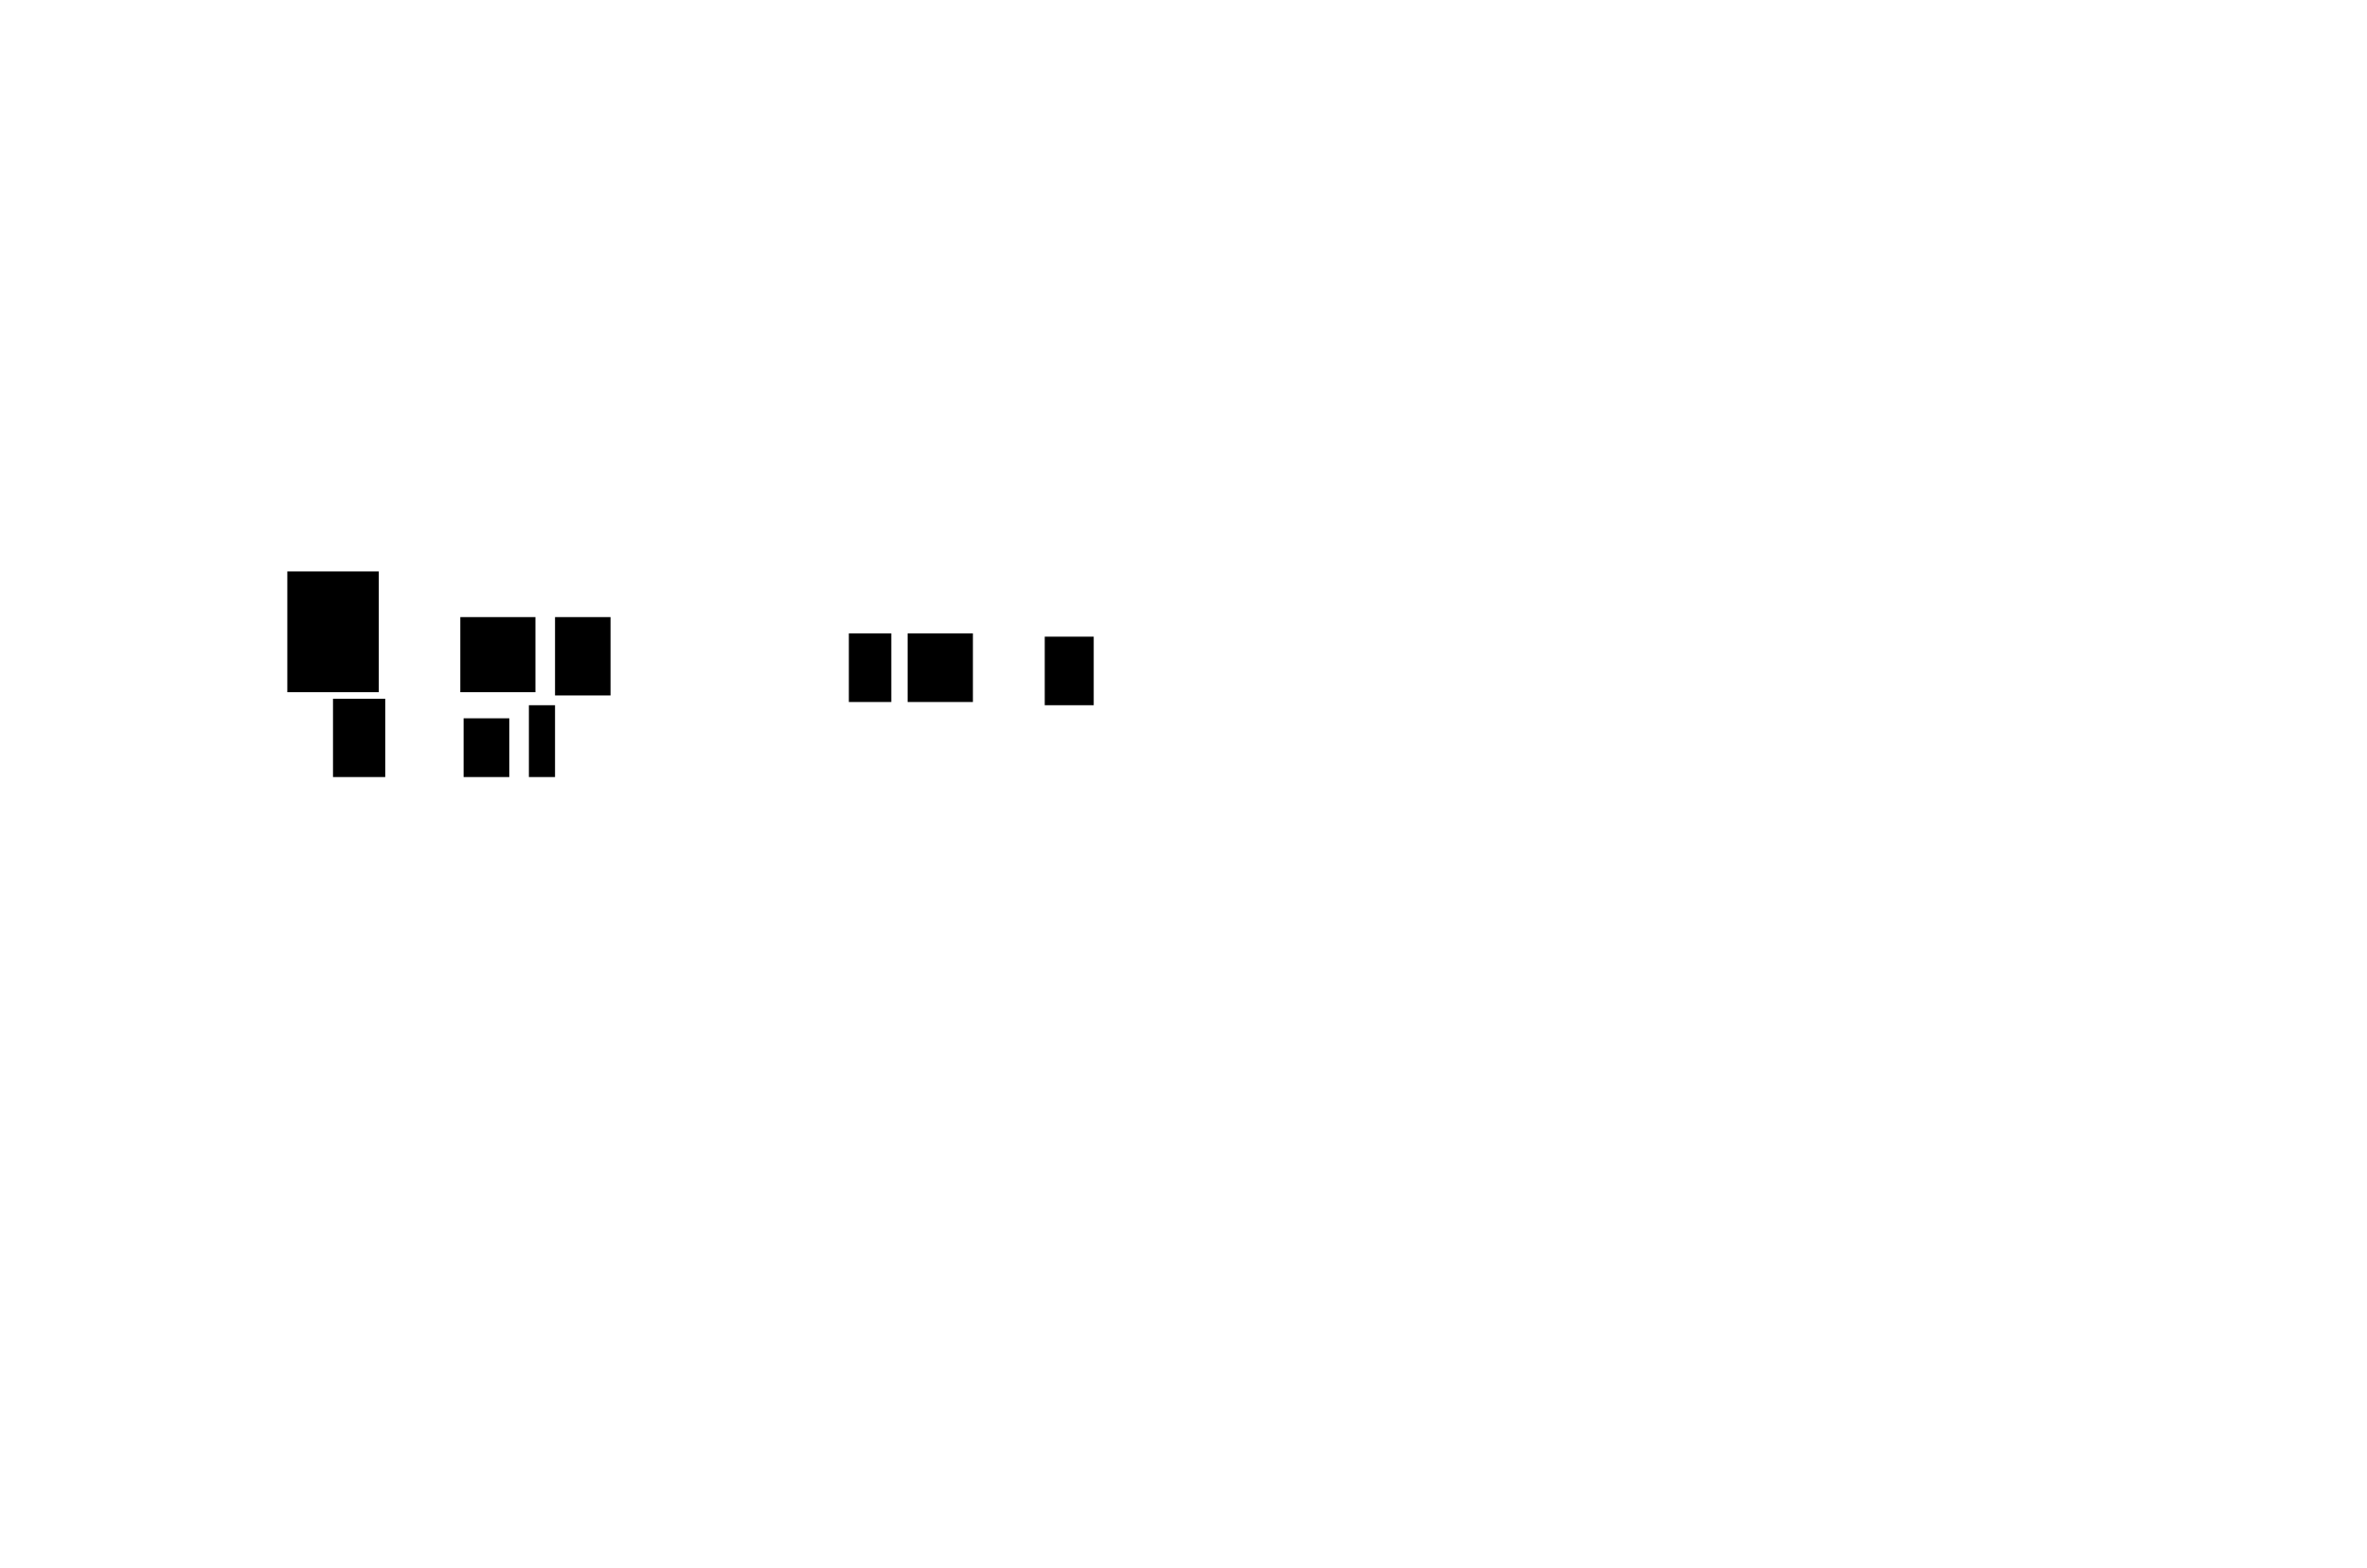
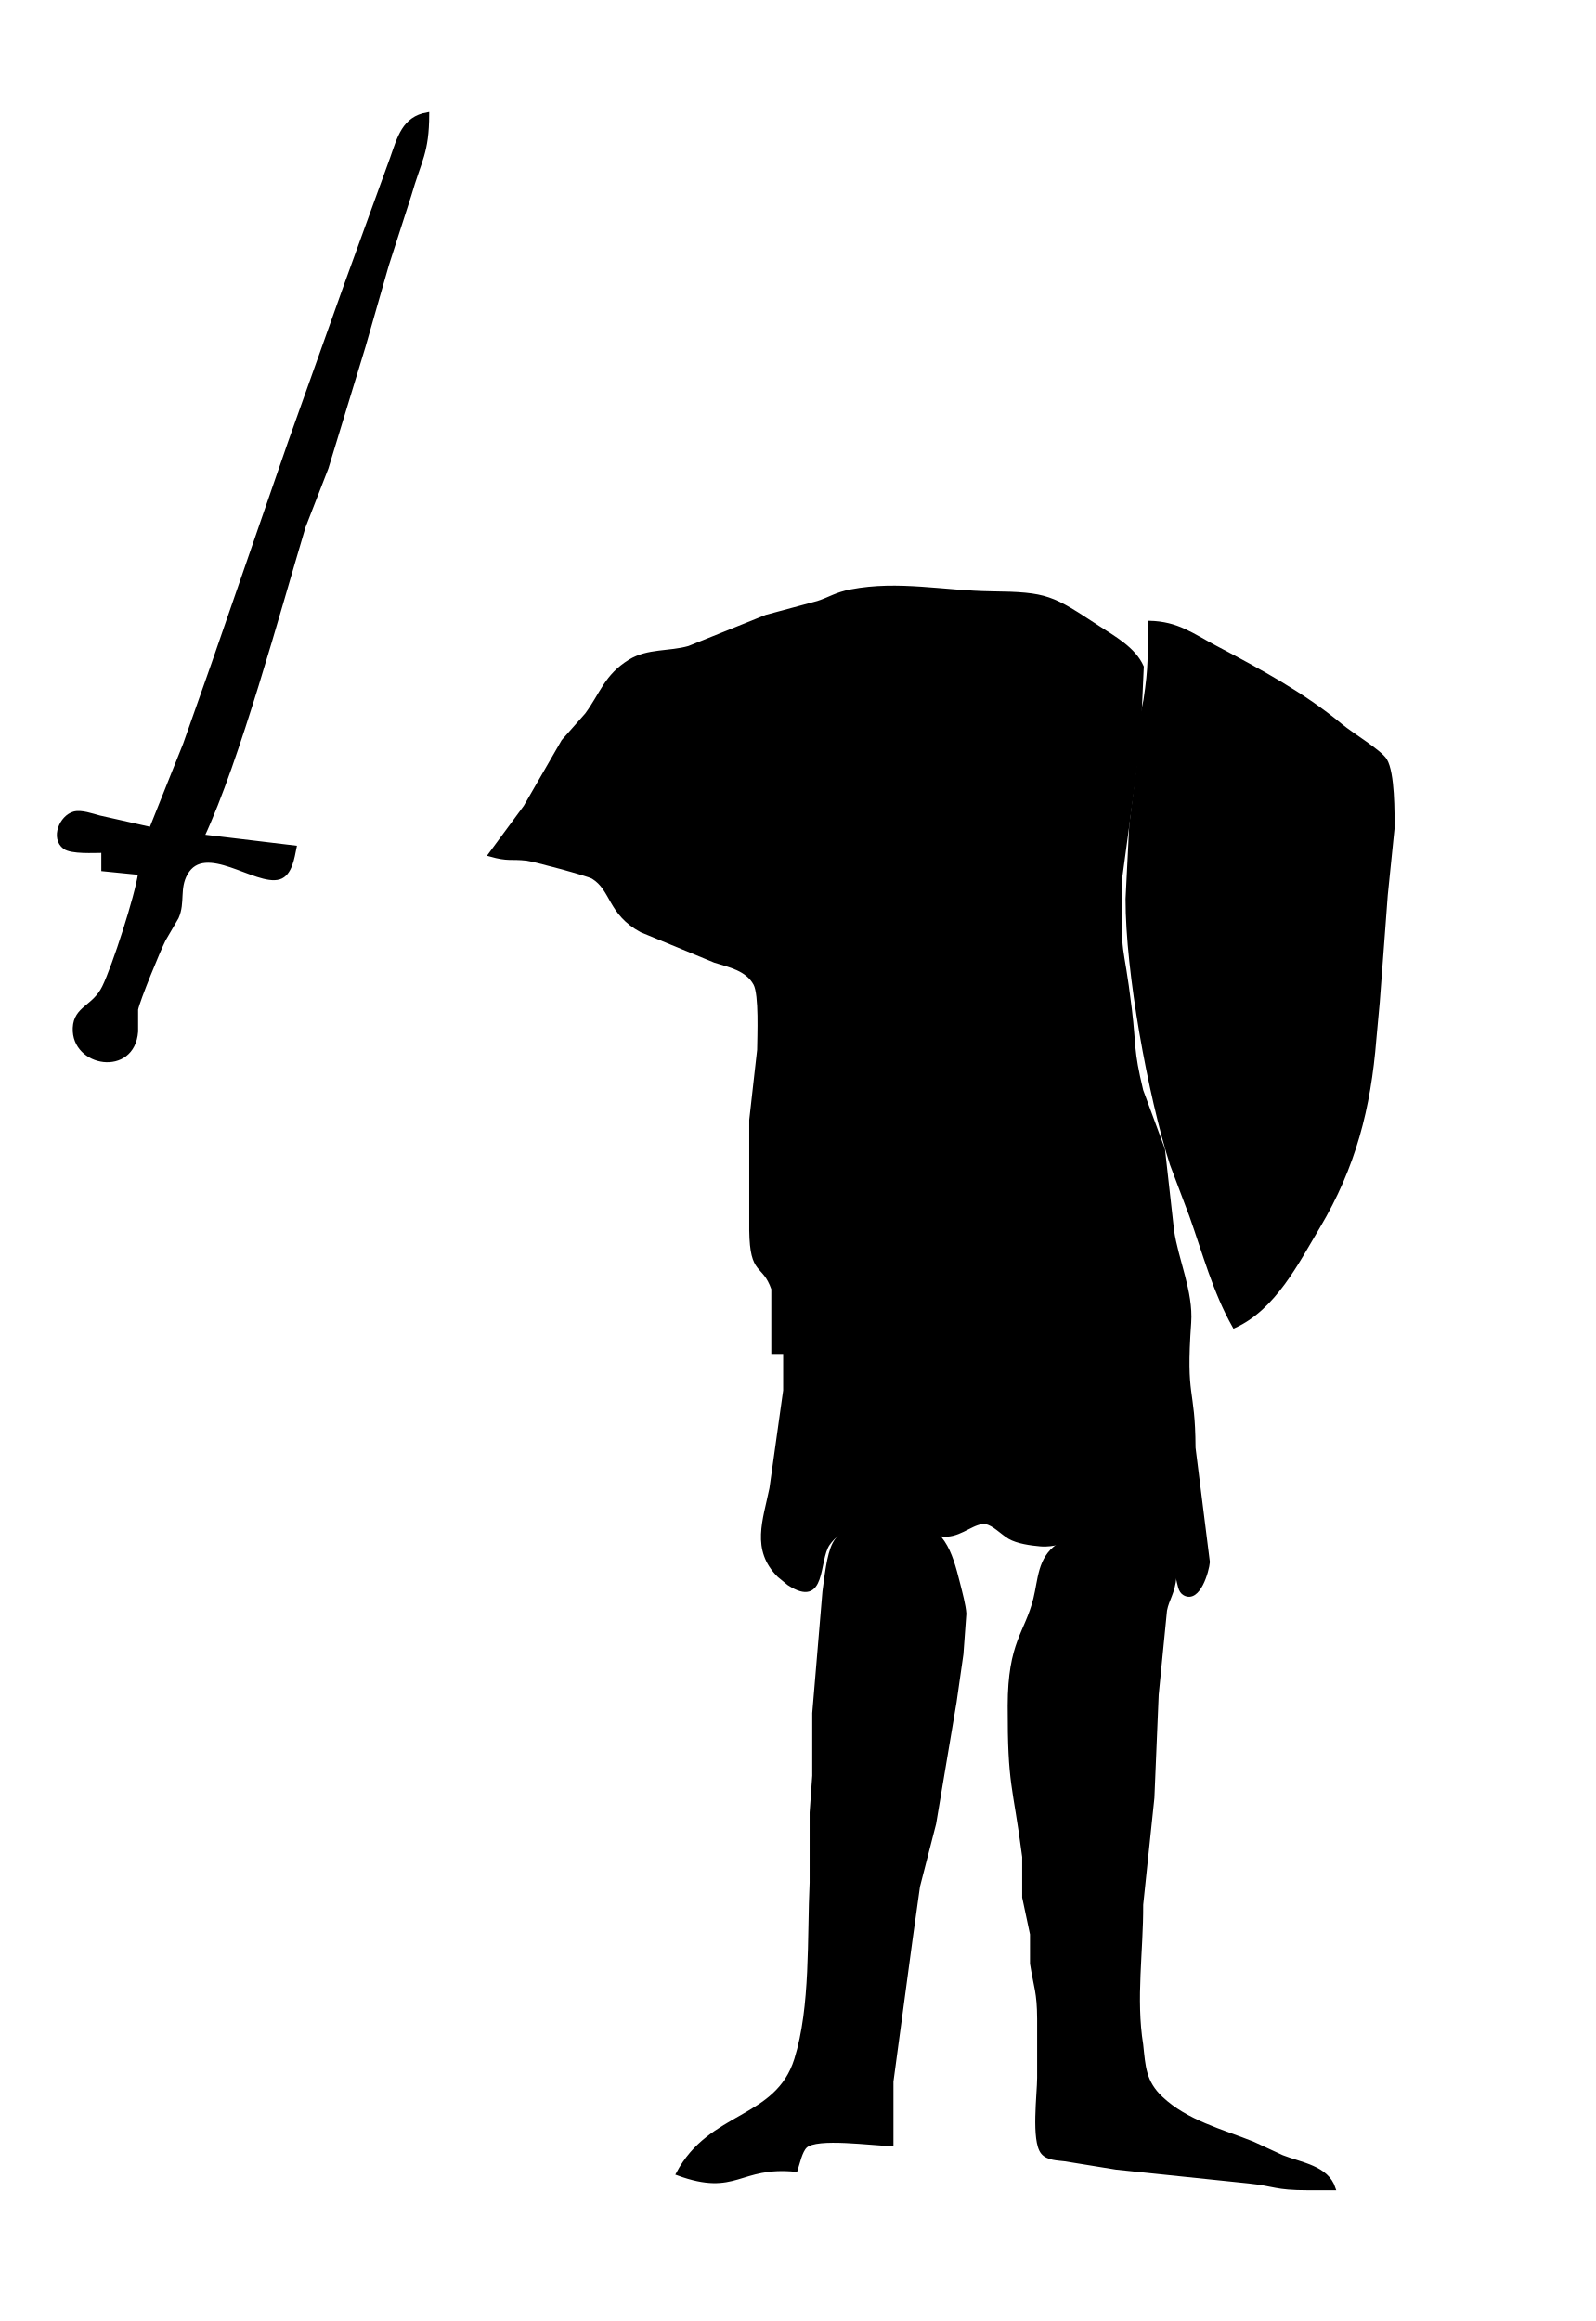
- <svg xmlns="http://www.w3.org/2000/svg" viewBox="0 0 725 480">
-   <path fill="black" d="M 88.00,175.00            C 88.00,175.00 116.00,175.00 116.00,175.00              116.00,175.00 116.00,212.00 116.00,212.00              116.00,212.00 88.00,212.00 88.00,212.00              88.00,212.00 88.00,175.00 88.00,175.00 Z            " />
-   <path fill="black" d="M 141.00,189.00            C 141.00,189.00 164.00,189.00 164.00,189.00              164.00,189.00 164.00,212.00 164.00,212.00              164.00,212.00 141.00,212.00 141.00,212.00              141.00,212.00 141.00,189.00 141.00,189.00 Z            " />
-   <path fill="black" d="M 170.00,189.00            C 170.00,189.00 187.00,189.00 187.00,189.00              187.00,189.00 187.00,213.00 187.00,213.00              187.00,213.00 170.00,213.00 170.00,213.00              170.00,213.00 170.00,189.00 170.00,189.00 Z            " />
-   <path fill="black" d="M 260.00,194.00            C 260.00,194.00 273.00,194.00 273.00,194.00              273.00,194.00 273.00,215.00 273.00,215.00              273.00,215.00 260.00,215.00 260.00,215.00              260.00,215.00 260.00,194.00 260.00,194.00 Z            " />
-   <path fill="black" d="M 278.00,194.00            C 278.00,194.00 298.00,194.00 298.00,194.00              298.00,194.00 298.00,215.00 298.00,215.00              298.00,215.00 278.00,215.00 278.00,215.00              278.00,215.00 278.00,194.00 278.00,194.00 Z            " />
-   <path fill="black" d="M 320.00,195.00            C 320.00,195.00 335.00,195.00 335.00,195.00              335.00,195.00 335.00,216.00 335.00,216.00              335.00,216.00 320.00,216.00 320.00,216.00              320.00,216.00 320.00,195.00 320.00,195.00 Z            " />
-   <path fill="black" d="M 102.00,214.00            C 102.00,214.00 118.00,214.00 118.00,214.00              118.00,214.00 118.00,238.00 118.00,238.00              118.00,238.00 102.00,238.00 102.00,238.00              102.00,238.00 102.00,214.00 102.00,214.00 Z            " />
-   <path fill="black" d="M 162.00,216.00            C 162.00,216.00 170.00,216.00 170.00,216.00              170.00,216.00 170.00,238.00 170.00,238.00              170.00,238.00 162.00,238.00 162.00,238.00              162.00,238.00 162.00,216.00 162.00,216.00 Z            " />
-   <path fill="black" d="M 142.00,220.00            C 142.00,220.00 156.00,220.00 156.00,220.00              156.00,220.00 156.00,238.00 156.00,238.00              156.00,238.00 142.00,238.00 142.00,238.00              142.00,238.00 142.00,220.00 142.00,220.00 Z" />
+ <svg xmlns="http://www.w3.org/2000/svg" viewBox="0 0 433 630">
+   <path id="Auswahl1" fill="black" stroke="black" stroke-width="1" d="M 41.00,225.00            C 41.00,225.00 50.19,202.00 50.19,202.00              50.19,202.00 57.95,180.00 57.95,180.00              57.95,180.00 78.69,120.00 78.69,120.00              78.69,120.00 94.00,77.00 94.00,77.00              94.00,77.00 106.34,43.00 106.34,43.00              108.33,37.39 109.58,32.10 116.00,31.00              115.97,41.52 113.92,43.34 111.14,53.00              111.14,53.00 105.02,72.00 105.02,72.00              105.02,72.00 98.72,94.00 98.72,94.00              98.72,94.00 88.66,127.00 88.66,127.00              88.66,127.00 82.44,143.00 82.44,143.00              75.51,166.17 64.65,206.26 55.00,227.00              55.00,227.00 80.00,230.00 80.00,230.00              79.45,232.67 78.84,237.29 75.78,238.22              69.57,240.09 55.57,228.02 50.45,237.11              48.16,241.18 49.82,244.91 48.02,249.00              48.02,249.00 44.52,255.00 44.52,255.00              43.12,257.74 37.49,271.43 36.99,274.00              36.99,274.00 36.99,280.00 36.99,280.00              36.10,291.87 19.80,289.17 20.25,279.00              20.50,273.48 25.50,273.47 28.20,267.96              30.96,262.33 37.11,243.29 38.00,237.00              38.00,237.00 28.00,236.00 28.00,236.00              28.00,236.00 28.00,231.00 28.00,231.00              25.51,231.00 19.43,231.39 17.52,229.98              14.21,227.50 16.58,221.75 20.10,220.78              22.07,220.24 25.05,221.34 27.00,221.85              27.00,221.85 41.00,225.00 41.00,225.00 Z" />
+   <path id="Auswahl2" fill="black" stroke="black" stroke-width="1" d="M 362.00,594.00            C 362.00,594.00 355.00,594.00 355.00,594.00              346.02,593.99 346.23,592.93 339.00,592.17              339.00,592.17 303.00,588.42 303.00,588.42              303.00,588.42 289.00,586.15 289.00,586.15              287.05,585.90 284.35,585.93 282.99,584.26              280.36,581.04 281.99,568.38 282.00,564.00              282.00,564.00 282.00,548.00 282.00,548.00              281.96,540.67 281.09,539.52 280.06,533.00              280.06,533.00 280.06,525.00 280.06,525.00              280.06,525.00 277.94,515.00 277.94,515.00              277.94,515.00 277.94,504.00 277.94,504.00              275.33,483.93 273.97,485.12 274.00,463.00              274.03,445.73 278.64,443.35 280.96,434.00              282.26,428.73 282.10,423.11 287.10,419.60              291.24,416.70 297.37,418.60 302.00,418.96              302.00,418.96 310.00,418.96 310.00,418.96              316.46,419.12 319.47,420.98 318.82,428.00              318.41,432.46 316.87,433.92 316.26,437.09              316.26,437.09 314.00,460.00 314.00,460.00              314.00,460.00 312.83,488.00 312.83,488.00              312.83,488.00 309.79,517.00 309.79,517.00              309.86,529.58 307.78,542.48 309.79,555.00              310.43,560.92 310.50,565.13 315.19,569.53              322.06,575.99 331.52,578.38 340.00,581.76              340.00,581.76 348.00,585.46 348.00,585.46              353.18,587.50 360.10,588.27 362.00,594.00 Z" />
+   <path id="Auswahl3" fill="black" stroke="black" stroke-width="1" d="M 133.00,232.00            C 133.00,232.00 142.59,219.00 142.59,219.00              142.59,219.00 152.87,201.17 152.87,201.17              152.87,201.17 159.22,193.99 159.22,193.99              163.40,188.32 164.44,183.51 171.00,179.47              175.87,176.48 181.68,177.35 187.00,175.83              187.00,175.83 208.00,167.37 208.00,167.37              208.00,167.37 222.00,163.60 222.00,163.60              225.49,162.45 226.88,161.26 231.00,160.47              243.76,158.00 256.24,160.84 269.00,161.00              284.37,161.18 285.44,162.08 298.00,170.29              302.22,173.05 307.81,176.10 309.95,181.00              309.95,181.00 309.00,202.00 309.00,202.00              309.00,202.00 304.00,239.00 304.00,239.00              303.73,262.40 304.29,253.78 306.72,274.00              307.93,284.09 307.10,284.73 309.80,296.00              309.80,296.00 315.71,312.00 315.71,312.00              315.71,312.00 318.17,334.00 318.17,334.00              319.33,342.05 323.41,350.65 322.82,359.00              321.31,380.15 323.92,376.13 324.00,393.00              324.00,393.00 327.89,424.00 327.89,424.00              327.69,426.41 325.34,434.68 321.53,432.60              318.88,431.15 321.34,425.61 314.96,422.84              311.43,421.31 307.69,422.20 304.00,421.83              298.27,421.24 295.14,418.91 292.00,418.48              288.44,417.98 286.34,419.60 282.32,419.24              279.79,419.02 276.14,418.51 273.99,417.25              272.03,416.10 269.69,413.54 267.58,413.22              264.44,412.74 261.16,416.40 257.00,416.60              252.32,416.81 246.04,412.44 240.00,412.11              234.74,411.81 227.76,414.69 224.74,419.10              221.65,423.61 223.96,436.26 214.09,429.85              214.09,429.85 211.44,427.67 211.44,427.67              204.31,420.59 207.58,412.67 209.34,404.00              209.34,404.00 213.07,377.42 213.07,377.42              213.07,377.42 213.07,367.00 213.07,367.00              213.07,367.00 209.85,367.00 209.85,367.00              209.85,367.00 209.85,349.83 209.85,349.83              207.27,342.49 204.02,346.27 203.86,334.00              203.86,334.00 203.86,315.00 203.86,315.00              203.86,315.00 203.86,304.00 203.86,304.00              203.86,304.00 206.00,285.00 206.00,285.00              206.04,281.17 206.55,269.96 204.98,267.05              202.79,263.01 198.01,262.07 194.00,260.81              194.00,260.81 174.09,252.58 174.09,252.58              165.34,247.83 166.36,241.41 160.95,238.09              159.61,237.27 144.86,233.34 143.00,233.13              138.51,232.62 138.08,233.44 133.00,232.00 Z" />
+   <path id="Auswahl4" fill="black" stroke="black" stroke-width="1" d="M 184.00,590.00            C 192.83,573.32 210.87,575.66 216.08,559.00              220.54,544.70 219.54,525.97 220.25,511.00              220.25,511.00 220.25,492.00 220.25,492.00              220.25,492.00 220.96,482.00 220.96,482.00              220.96,482.00 220.96,465.00 220.96,465.00              220.96,465.00 223.73,432.00 223.73,432.00              224.23,428.47 224.85,422.04 226.45,419.04              228.51,415.19 232.93,412.93 237.00,411.92              240.37,410.85 242.69,411.06 246.00,411.92              256.07,415.04 257.80,420.74 260.13,430.00              260.69,432.26 261.65,435.76 261.79,438.00              261.79,438.00 260.99,449.00 260.99,449.00              260.99,449.00 259.13,462.00 259.13,462.00              259.13,462.00 253.58,495.00 253.58,495.00              253.58,495.00 249.21,512.00 249.21,512.00              249.21,512.00 247.25,526.00 247.25,526.00              247.25,526.00 242.00,565.00 242.00,565.00              242.00,565.00 242.00,582.00 242.00,582.00              237.07,582.00 221.59,579.67 218.59,582.60              217.26,583.90 216.59,587.17 216.00,589.00              200.45,587.46 199.94,595.82 184.00,590.00 Z" />
+   <path id="Auswahl5" fill="black" stroke="black" stroke-width="1" d="M 312.00,169.00            C 319.62,169.20 323.35,172.27 330.00,175.78              341.85,182.04 353.67,188.39 364.00,196.99              366.88,199.39 374.54,203.98 375.98,206.32              378.10,209.77 378.05,220.73 378.00,225.00              378.00,225.00 376.17,243.00 376.17,243.00              376.17,243.00 374.00,272.00 374.00,272.00              374.00,272.00 373.08,282.00 373.08,282.00              371.59,300.73 367.50,316.70 357.80,333.00              352.00,342.73 345.85,355.09 335.00,360.00              329.68,350.61 326.91,340.12 323.31,330.00              323.31,330.00 318.03,316.00 318.03,316.00              312.02,297.04 305.97,263.79 306.00,244.00              306.00,244.00 307.00,224.00 307.00,224.00              307.00,224.00 309.00,208.00 309.00,208.00              309.00,208.00 309.00,199.00 309.00,199.00              309.00,199.00 310.87,190.00 310.87,190.00              312.27,180.71 312.00,178.14 312.00,169.00 Z" />
</svg>
